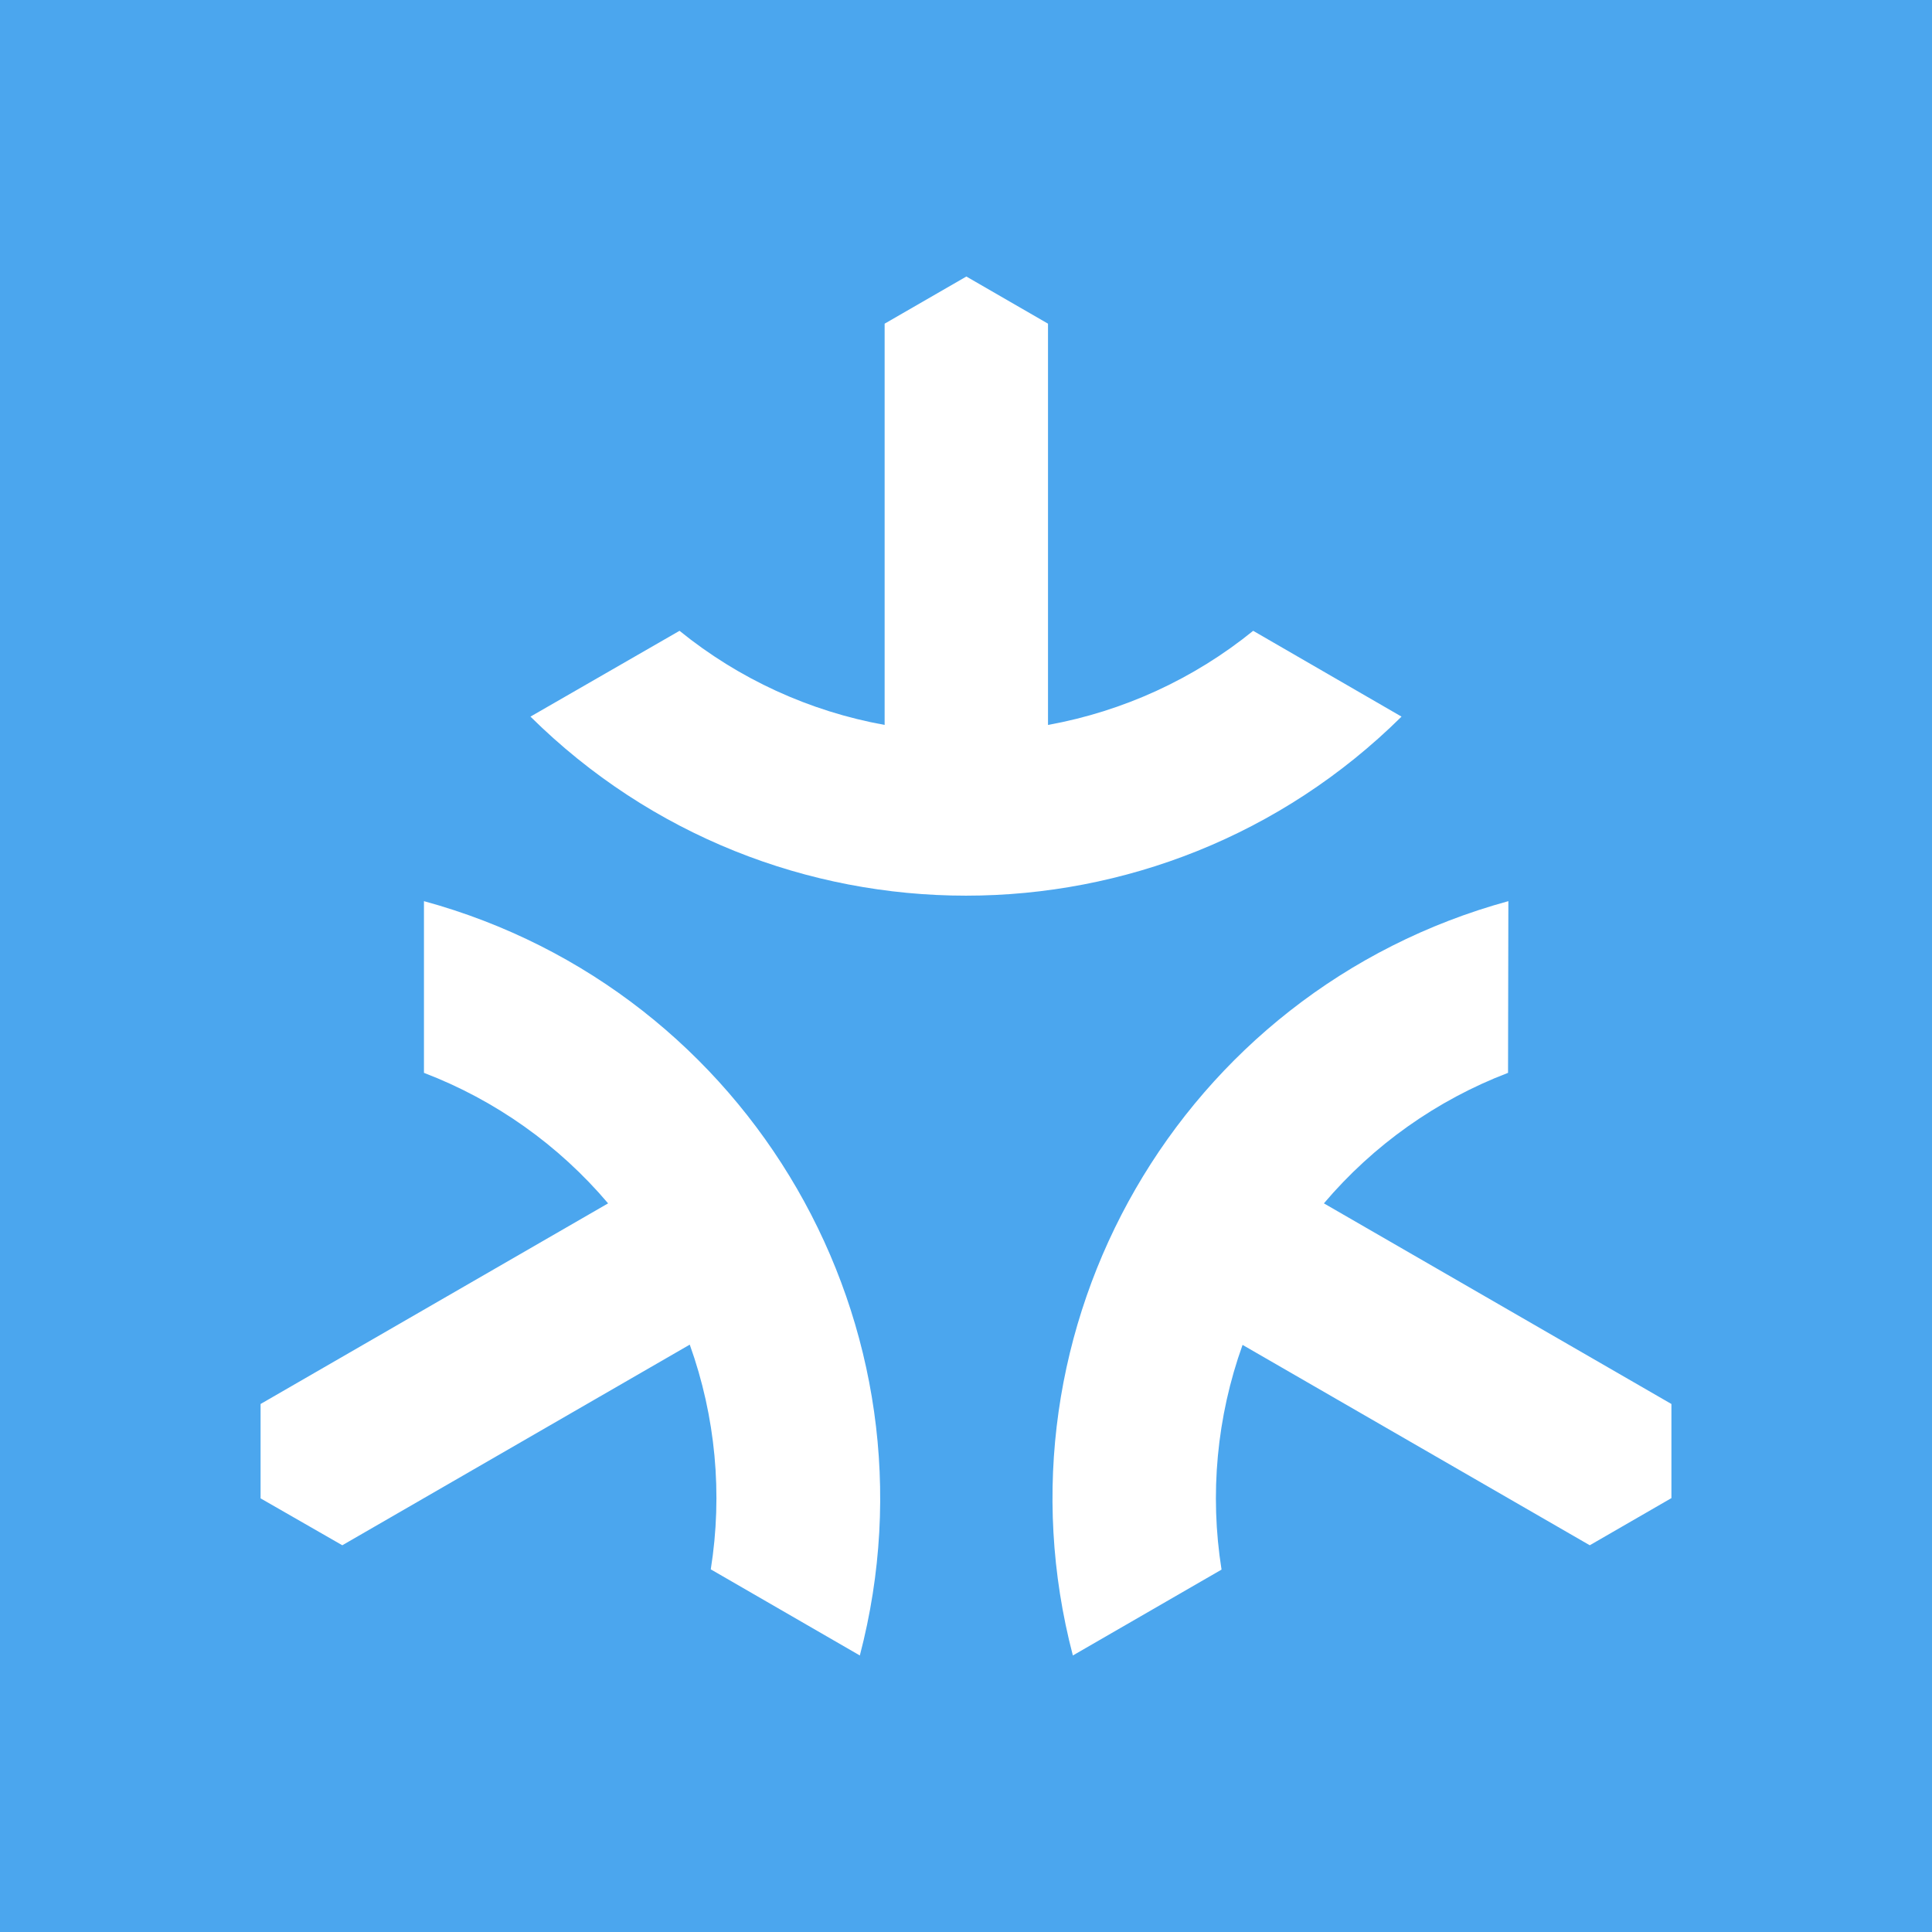
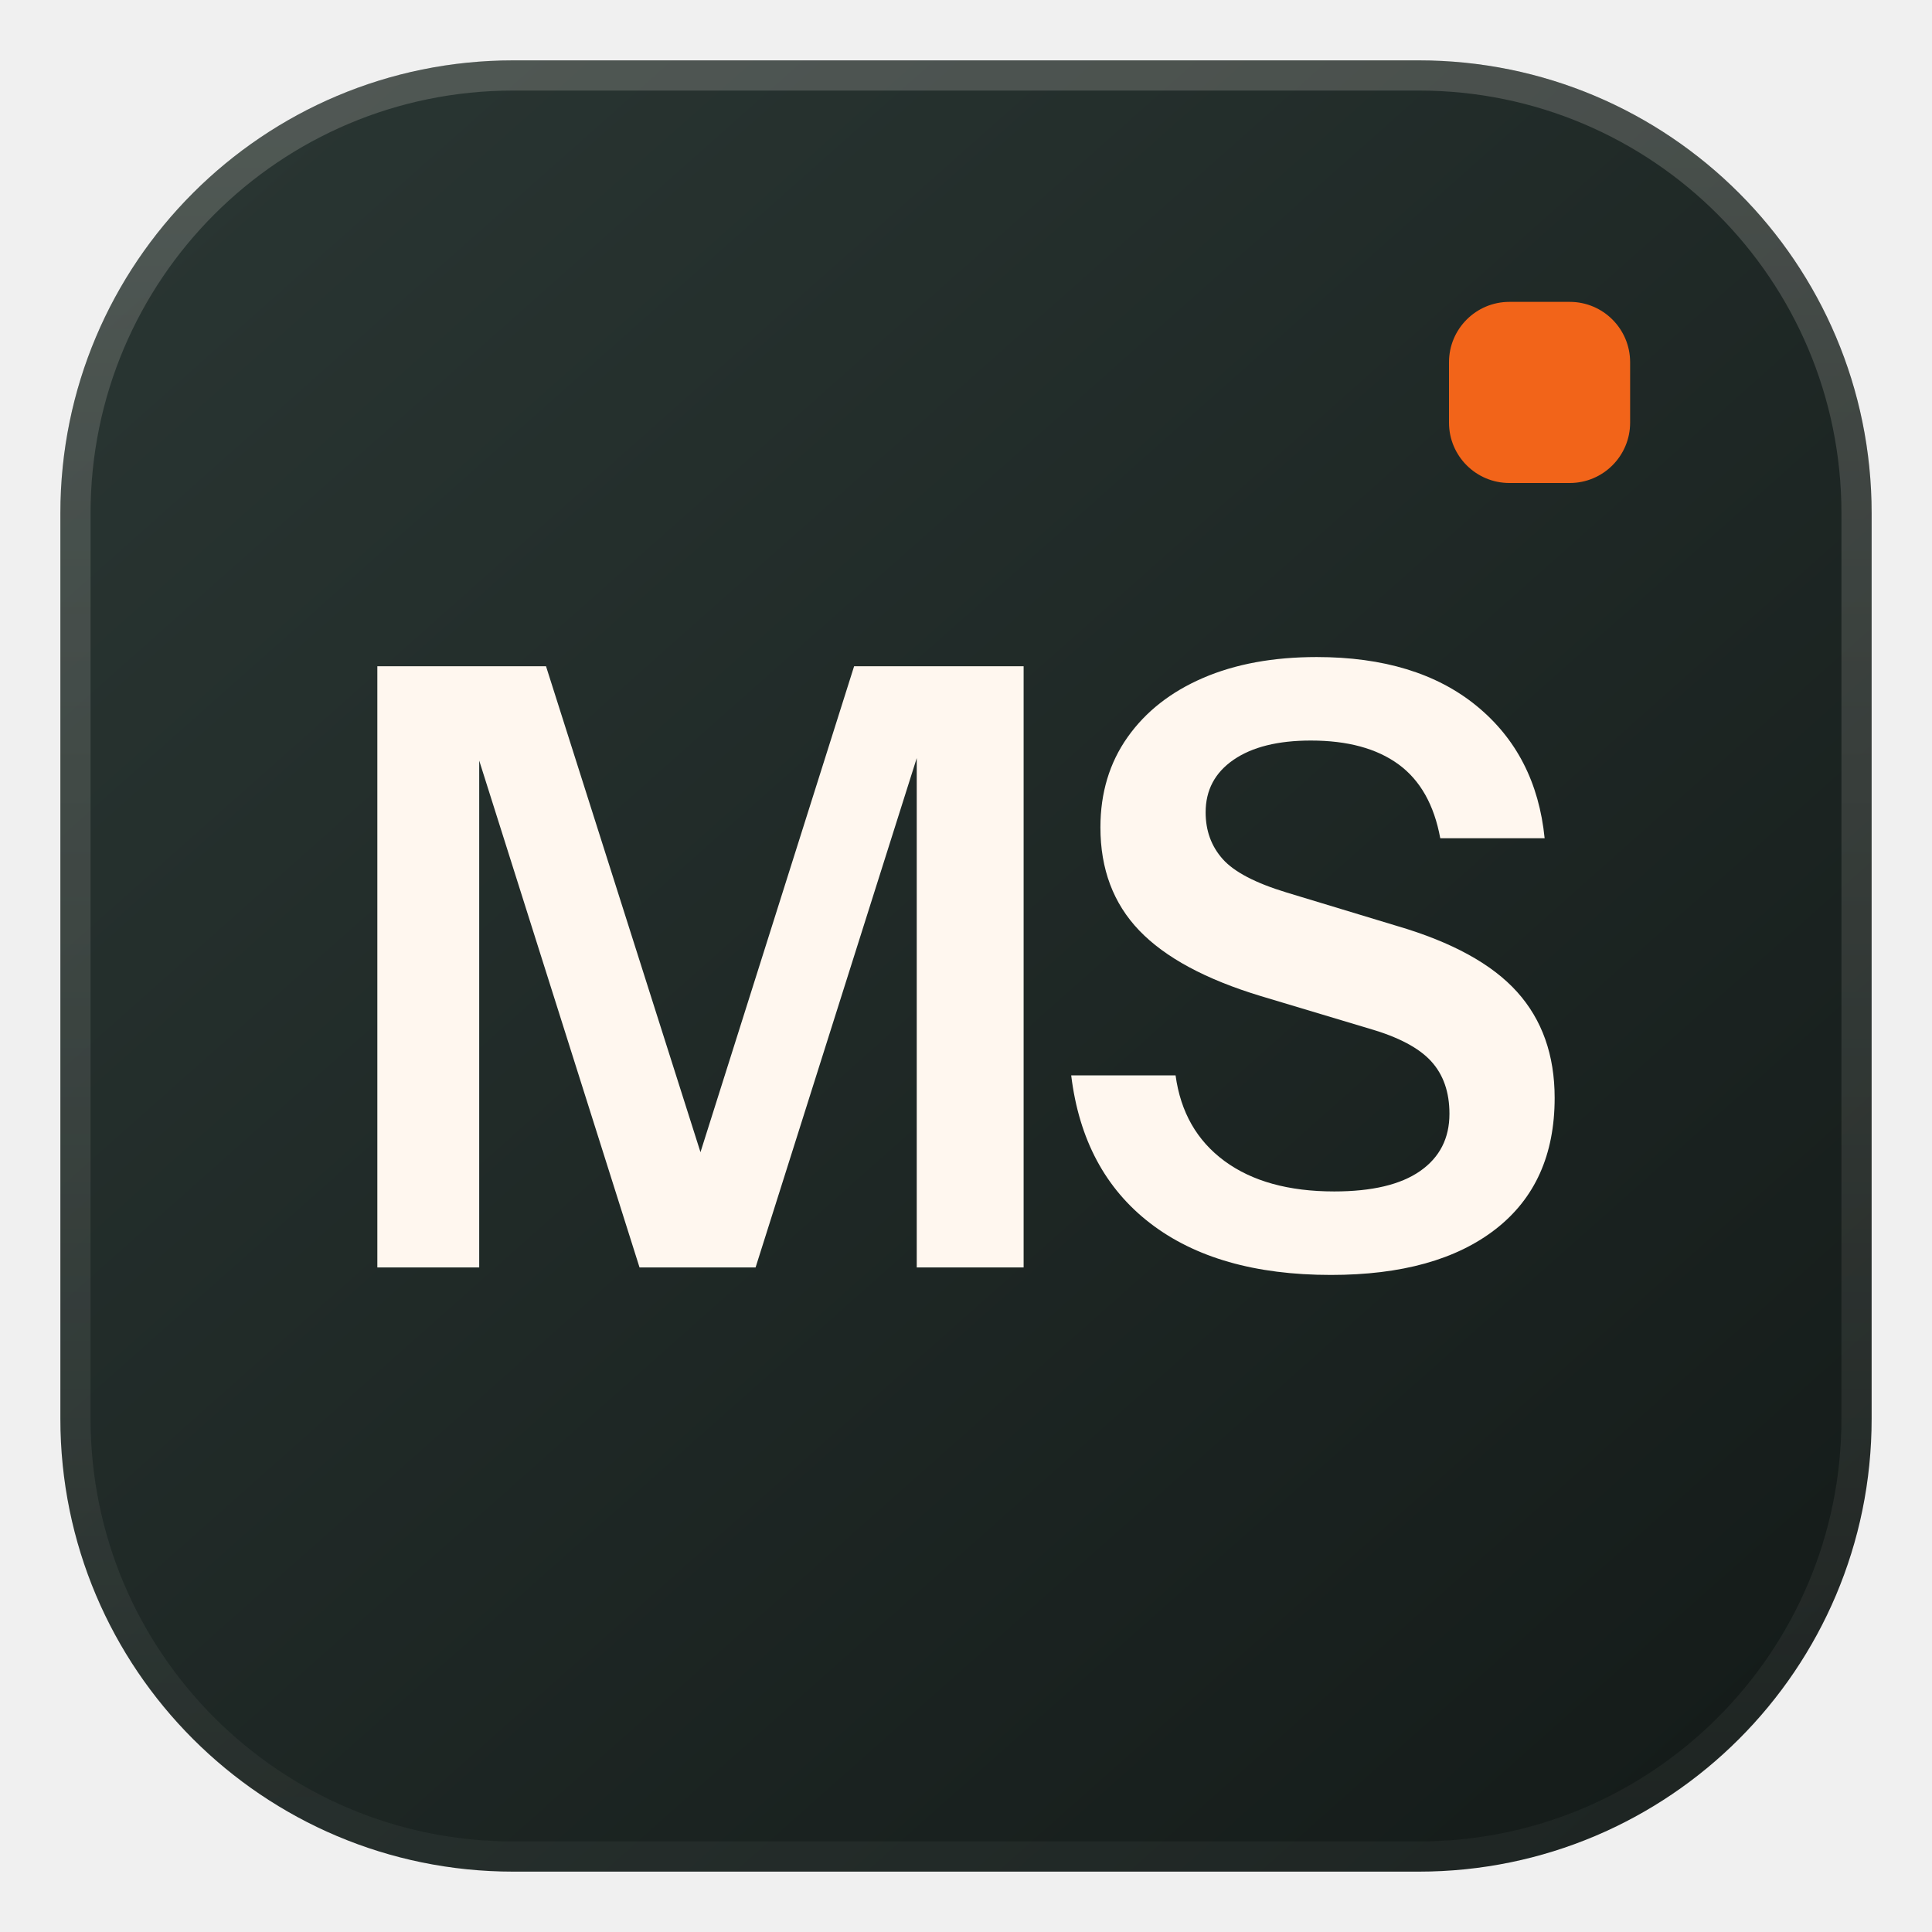
- <svg xmlns="http://www.w3.org/2000/svg" width="256" height="256" viewBox="0 0 256 256" fill="none">
-   <rect width="256" height="256" fill="#4BA6EE" />
-   <path d="M90.041 83.586C97.905 89.966 107.254 94.255 117.218 96.057V42.889L128.047 36.641L138.866 42.889V96.057C148.833 94.254 158.184 89.964 166.052 83.586L185.71 94.956C153.738 126.588 102.262 126.588 70.29 94.956L90.041 83.586ZM113.933 219.359C125.335 175.842 99.573 131.259 56.176 119.407V142.156C65.636 145.775 74.029 151.725 80.576 159.452L34.528 186.036V198.541L45.357 204.755L91.396 178.171C94.818 187.703 95.776 197.945 94.181 207.947L113.933 219.359ZM199.866 119.407C156.493 131.285 130.76 175.858 142.16 219.359L161.861 207.981C160.27 197.979 161.228 187.738 164.646 178.205L210.652 204.755L221.472 198.507V186.036L175.424 159.452C181.973 151.727 190.365 145.778 199.823 142.156L199.866 119.407Z" fill="white" />
+ <svg xmlns="http://www.w3.org/2000/svg" viewBox="0 0 64 64" role="img" data-catalog-id="matter-server">
+   <defs>
+     <linearGradient id="g" x1="8" y1="5" x2="56" y2="59" gradientUnits="userSpaceOnUse">
+       <stop stop-color="#293532" />
+       <stop offset="1" stop-color="#151c1a" />
+     </linearGradient>
+     <linearGradient id="r" x1="32" y1="4" x2="32" y2="60" gradientUnits="userSpaceOnUse">
+       <stop stop-color="#FFF7EF" stop-opacity=".18" />
+       <stop offset="1" stop-color="#FFF7EF" stop-opacity=".04" />
+     </linearGradient>
+   </defs>
+   <rect x="2" y="2" width="60" height="60" rx="15" fill="url(#g)" />
+   <rect x="2.5" y="2.5" width="59" height="59" rx="14.5" fill="none" stroke="url(#r)" />
+   <path d="M62 0V720H264L449 138L633 720H836V0H708V610L515 0H376L184 607V0Z" transform="translate(10.785 41.985) scale(0.02766 -0.02766)" fill="#FFF7EF" />
+   <path d="M341 -9Q205 -9 124.5 53.0Q44 115 30 230H155Q164 164 213.5 127.5Q263 91 345 91Q413 91 448.0 115.5Q483 140 483 184Q483 223 461.0 247.0Q439 271 387 286L257 325Q158 355 111.5 403.5Q65 452 65 527Q65 589 97.5 635.0Q130 681 188.0 706.0Q246 731 324 731Q444 731 515.5 672.5Q587 614 597 514H472Q461 574 422.0 602.5Q383 631 317 631Q258 631 224.5 608.0Q191 585 191 545Q191 512 211.5 489.0Q232 466 288 449L420 409Q519 380 564.0 330.0Q609 280 609 203Q609 101 538.5 46.0Q468 -9 341 -9Z" transform="translate(34.655 41.985) scale(0.02766 -0.02766)" fill="#FFF7EF" />
+   <rect x="48" y="10" width="6" height="6" rx="2" fill="#F26419" />
</svg>
